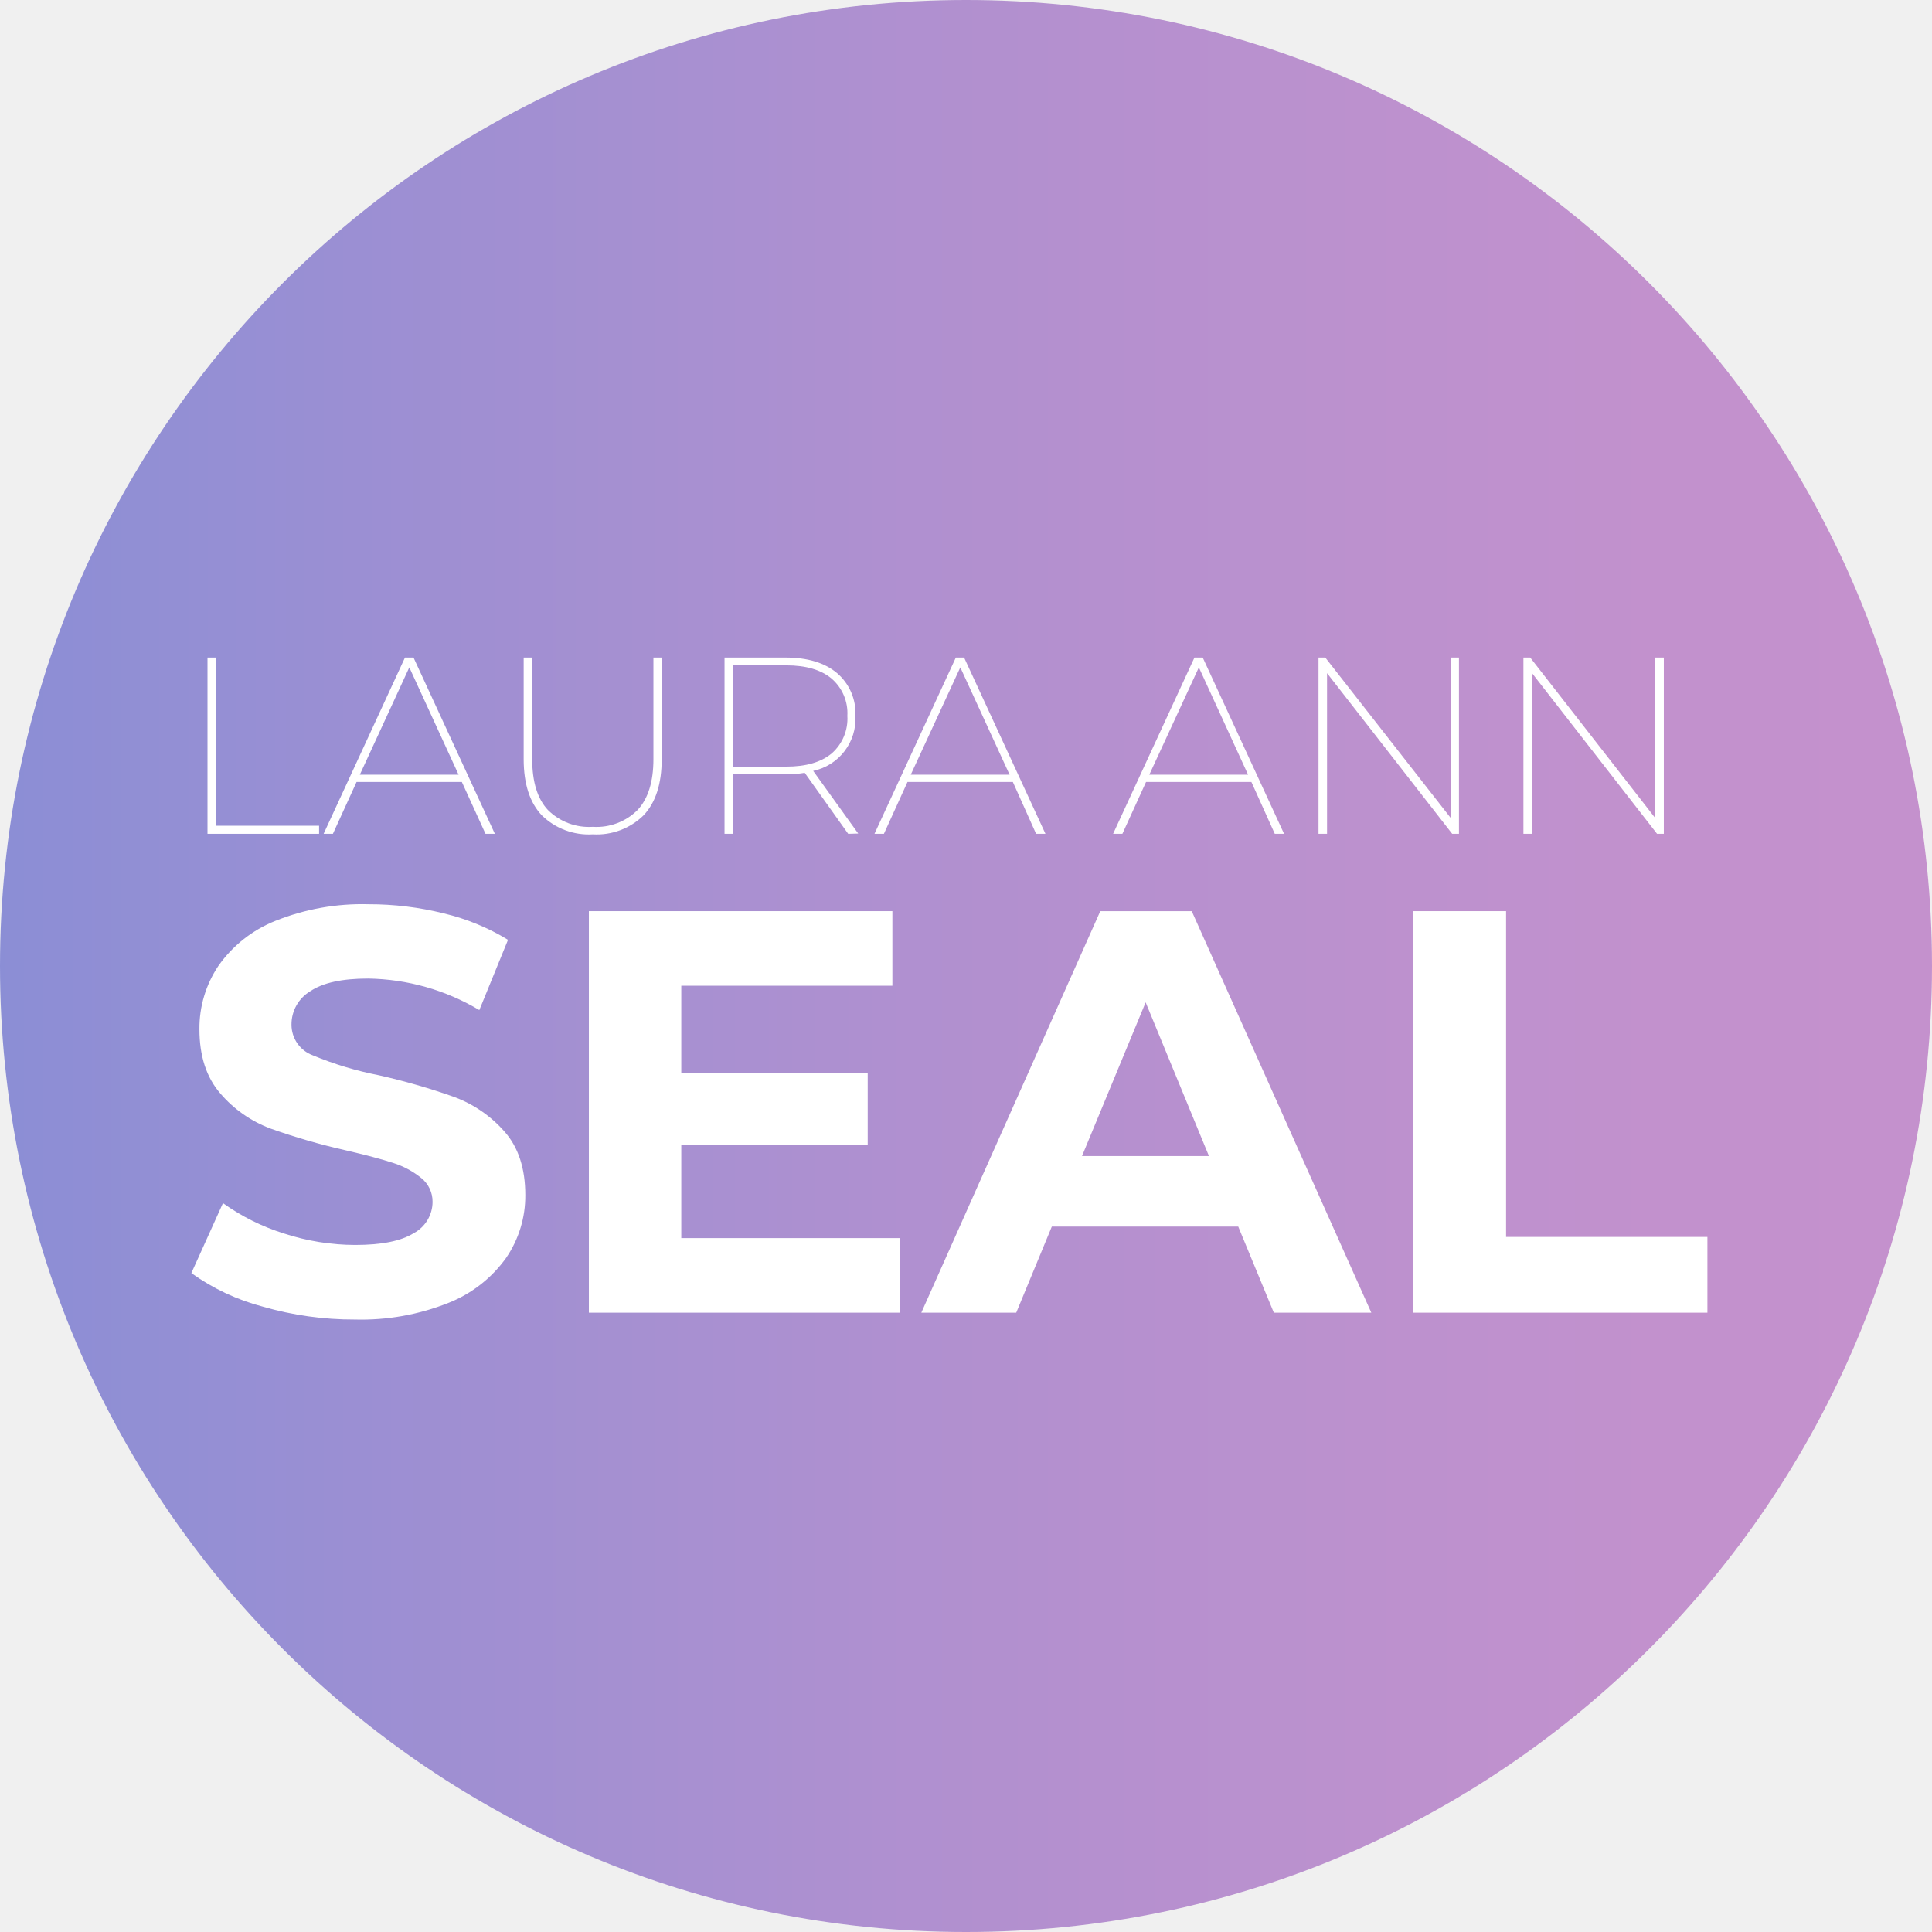
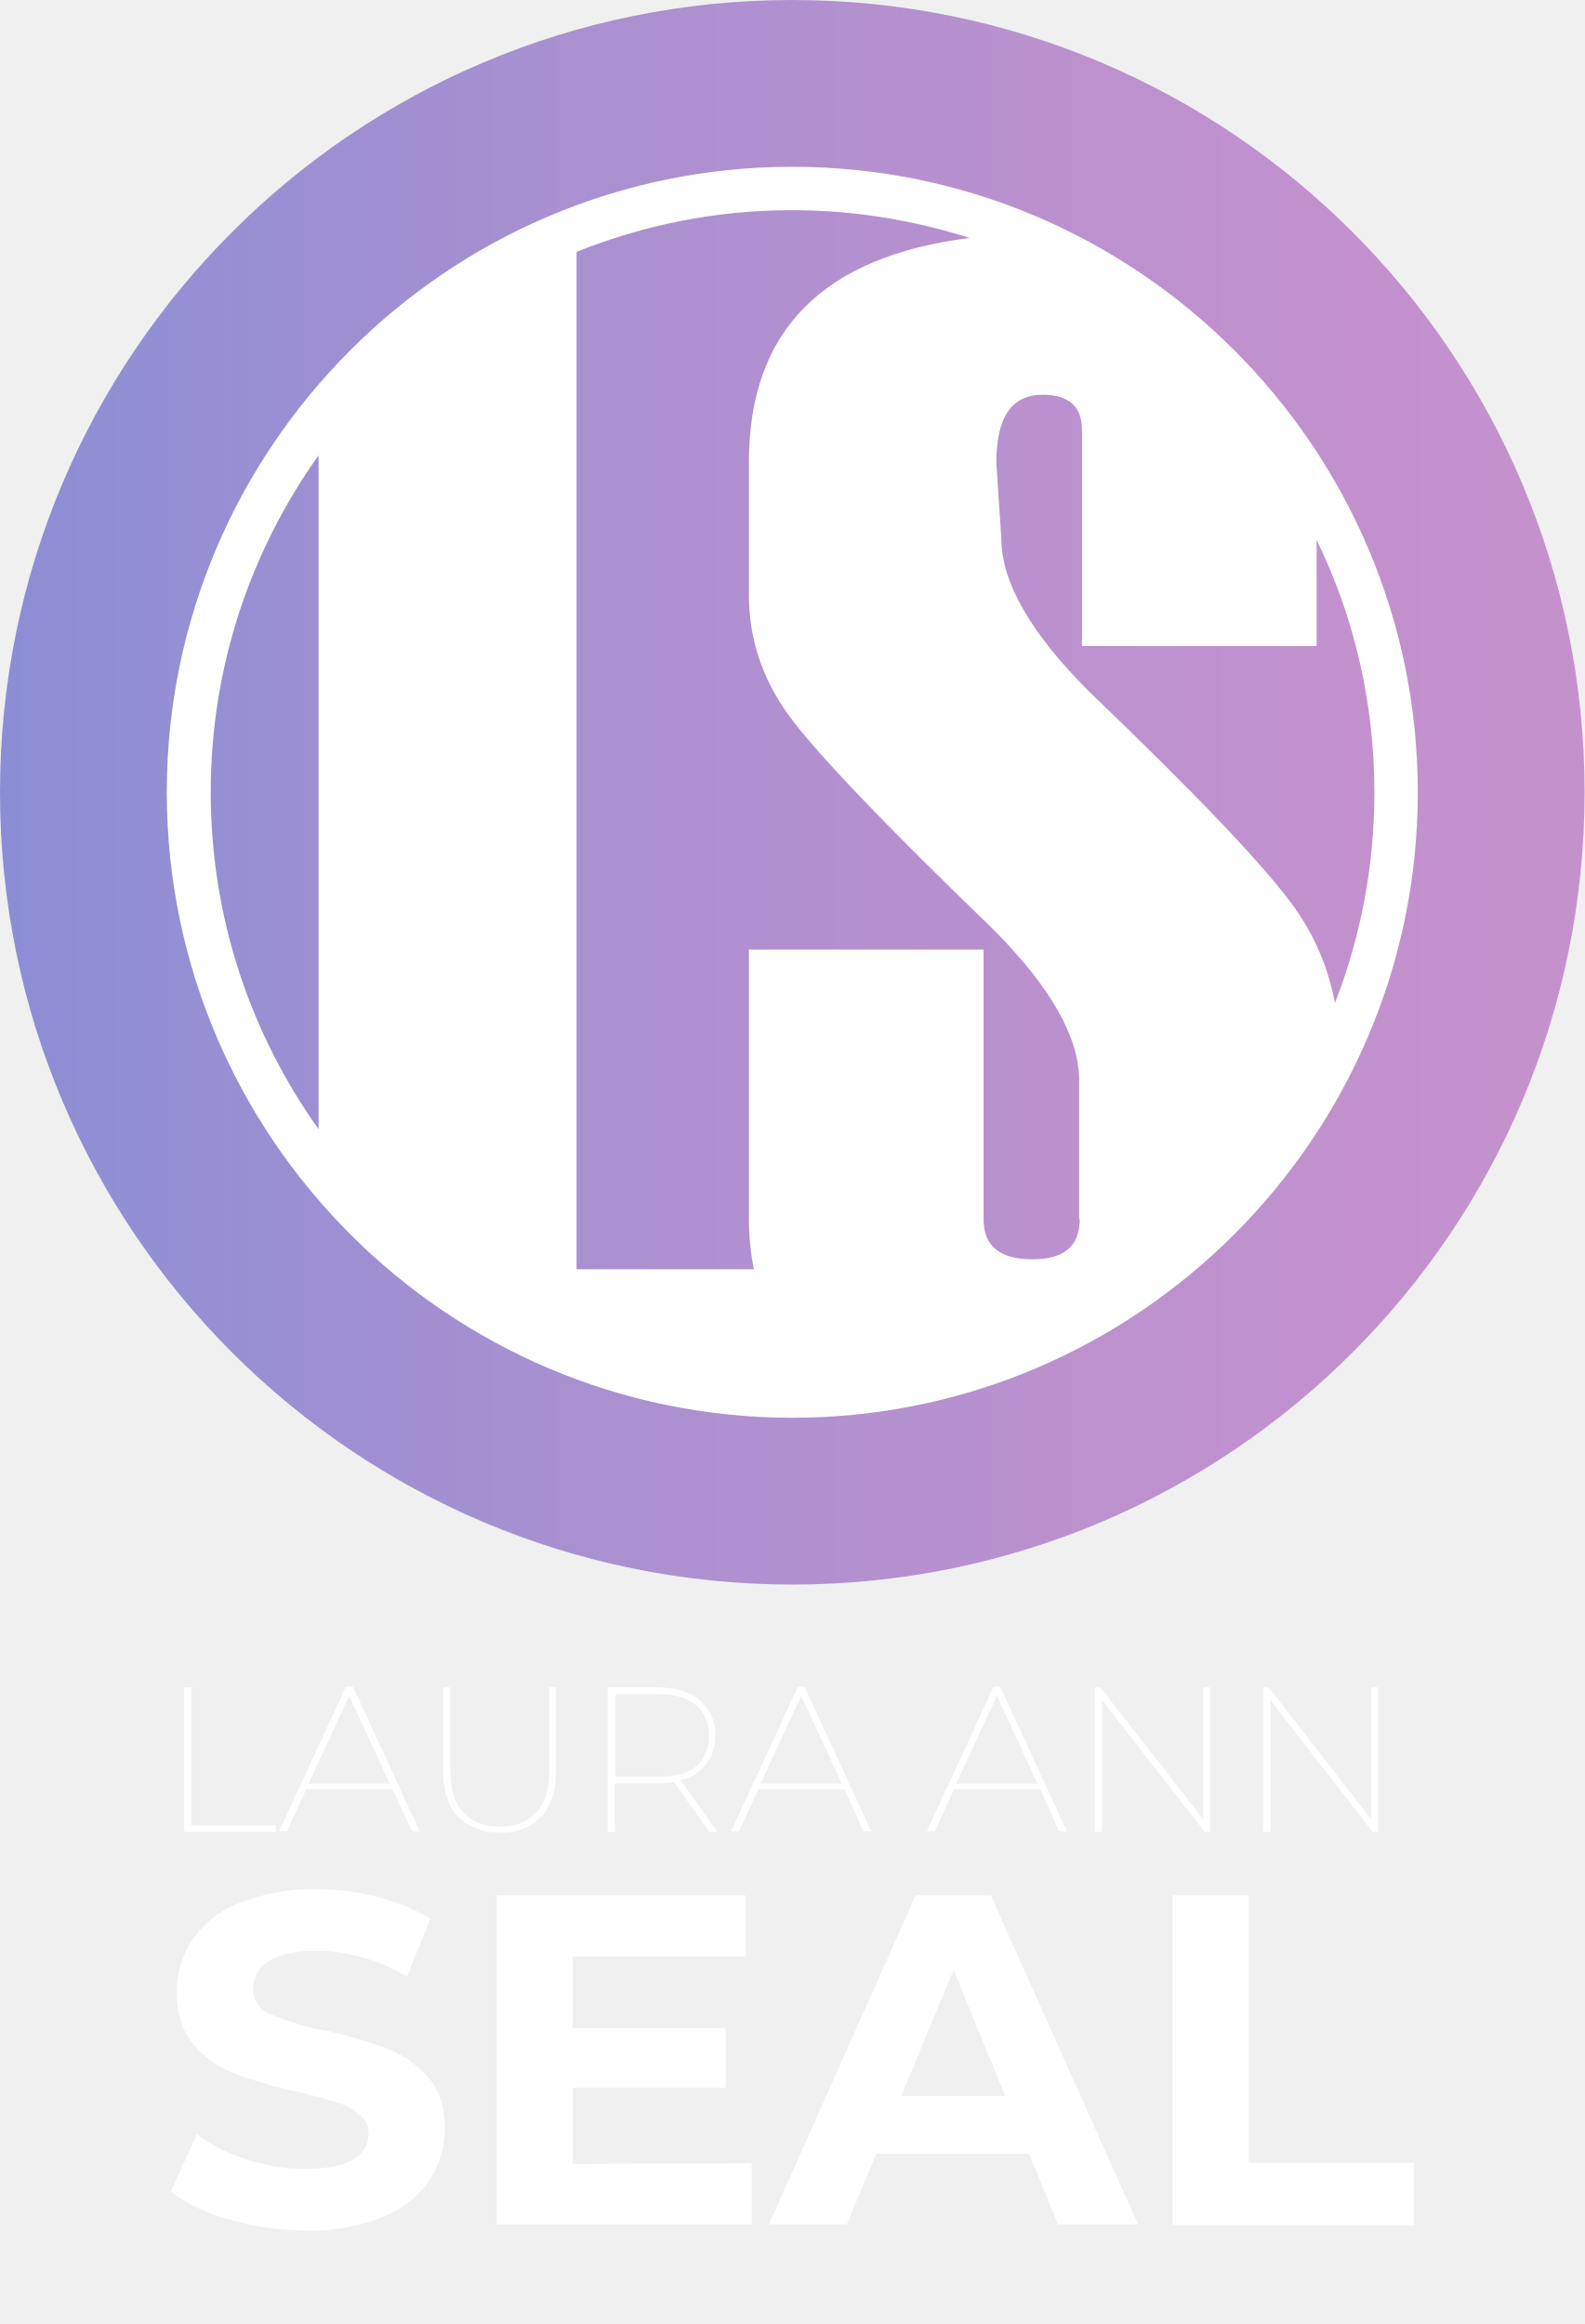
- <svg xmlns="http://www.w3.org/2000/svg" viewBox="0 0 285 285">
-   <defs>
-     <style>.cls-1{opacity:0.42;fill:url(#linear-gradient);}.cls-2{fill:#fff;}</style>
-     <linearGradient id="linear-gradient" y1="142.5" x2="285" y2="142.5" gradientUnits="userSpaceOnUse">
-       <stop offset="0" stop-color="#0108b1" />
-       <stop offset="0.23" stop-color="#2f0aaa" />
-       <stop offset="0.46" stop-color="#560ca4" />
-       <stop offset="0.68" stop-color="#720ea0" />
-       <stop offset="0.86" stop-color="#830f9e" />
-       <stop offset="1" stop-color="#890f9d" />
-     </linearGradient>
-   </defs>
-   <g id="Layer_2" data-name="Layer 2">
-     <g id="Layer_6" data-name="Layer 6">
-       <circle class="cls-1" cx="142.5" cy="142.5" r="142.5" />
-       <path class="cls-2" d="M30.61,97h1.26v24.81h15.2V123H30.61Z" />
-       <path class="cls-2" d="M68.13,115.35H52.6L49.11,123H47.74l12-26H61l12,26H71.62Zm-.48-1.07L60.38,98.45l-7.3,15.83Z" />
-       <path class="cls-2" d="M79.94,120.29q-2.68-2.82-2.69-8.27V97h1.26v15q0,5,2.3,7.47a8.58,8.58,0,0,0,6.64,2.5,8.57,8.57,0,0,0,6.62-2.5c1.54-1.67,2.32-4.16,2.32-7.47V97h1.22v15q0,5.45-2.67,8.27a9.85,9.85,0,0,1-7.49,2.81A9.92,9.92,0,0,1,79.94,120.29Z" />
-       <path class="cls-2" d="M125.12,123,118.71,114a16.14,16.14,0,0,1-2.82.22h-7.75V123h-1.26V97h9q4.86,0,7.58,2.28a7.79,7.79,0,0,1,2.73,6.32,7.86,7.86,0,0,1-6.23,8.12l6.64,9.24ZM116,113.09c2.9,0,5.12-.65,6.68-1.94A6.81,6.81,0,0,0,125,105.6a6.74,6.74,0,0,0-2.33-5.5c-1.56-1.3-3.78-1.95-6.68-1.95h-7.82v14.94Z" />
-       <path class="cls-2" d="M149.41,115.35H133.87L130.39,123H129l12-26h1.22l12,26h-1.38Zm-.48-1.07-7.27-15.83-7.31,15.83Z" />
-       <path class="cls-2" d="M184.6,115.35H169.06L165.57,123H164.2l12-26h1.22l12,26h-1.37Zm-.49-1.07-7.26-15.83-7.31,15.83Z" />
-       <path class="cls-2" d="M215.22,97v26h-1L195.76,99.3V123H194.5V97h1L214,120.66V97Z" />
-       <path class="cls-2" d="M245.44,97v26h-1L226,99.3V123h-1.27V97h1l18.43,23.66V97Z" />
-       <path class="cls-2" d="M38.77,192.75a32,32,0,0,1-10.54-4.95l4.66-10.32a31.62,31.62,0,0,0,9,4.48,34,34,0,0,0,10.5,1.69c3.89,0,6.76-.57,8.63-1.73a5.25,5.25,0,0,0,2.79-4.61,4.44,4.44,0,0,0-1.65-3.52A12.62,12.62,0,0,0,58,171.55q-2.58-.84-7-1.86a96.51,96.51,0,0,1-11.09-3.21,18.07,18.07,0,0,1-7.4-5.17q-3.09-3.56-3.09-9.47a16.49,16.49,0,0,1,2.79-9.35,18.77,18.77,0,0,1,8.42-6.65,34.47,34.47,0,0,1,13.75-2.45,45.69,45.69,0,0,1,11.09,1.35,32.62,32.62,0,0,1,9.47,3.9L70.71,149a33,33,0,0,0-16.41-4.65c-3.84,0-6.67.62-8.51,1.86A5.69,5.69,0,0,0,43,151.16a4.81,4.81,0,0,0,3.18,4.53,50.23,50.23,0,0,0,9.68,2.92A96.51,96.51,0,0,1,67,161.82a18.35,18.35,0,0,1,7.4,5.08q3.09,3.47,3.09,9.39a16.19,16.19,0,0,1-2.83,9.27,19.1,19.1,0,0,1-8.51,6.64,34.75,34.75,0,0,1-13.79,2.45A48.43,48.43,0,0,1,38.77,192.75Z" />
-       <path class="cls-2" d="M132.74,182.64v11H86.87V134.41h44.77v11H100.5v12.86H128v10.66H100.5v13.71Z" />
-       <path class="cls-2" d="M182.66,180.94h-27.5l-5.25,12.7h-14l26.4-59.23H175.8l26.49,59.23H187.91Zm-4.32-10.4L169,147.86l-9.39,22.68Z" />
-       <path class="cls-2" d="M208.47,134.41h13.7v48.06h29.7v11.17h-43.4Z" />
-     </g>
+ <svg xmlns="http://www.w3.org/2000/svg" version="1.1" id="Layer_1" x="0px" y="0px" viewBox="0 0 285 418" style="enable-background:new 0 0 285 418;" xml:space="preserve">
+   <style type="text/css">
+ 	.st0{opacity:0.42;fill:url(#SVGID_1_);enable-background:new    ;}
+ 	.st1{fill:#FFFFFF;}
+ </style>
+   <linearGradient id="SVGID_1_" gradientUnits="userSpaceOnUse" x1="0" y1="143.39" x2="285" y2="143.39" gradientTransform="matrix(1 0 0 -1 0 285.8898)">
+     <stop offset="0" style="stop-color:#0108B1" />
+     <stop offset="0.23" style="stop-color:#2F0AAA" />
+     <stop offset="0.46" style="stop-color:#560CA4" />
+     <stop offset="0.68" style="stop-color:#720EA0" />
+     <stop offset="0.86" style="stop-color:#830F9E" />
+     <stop offset="1" style="stop-color:#890F9D" />
+   </linearGradient>
+   <circle class="st0" cx="142.5" cy="142.5" r="142.5" />
+   <g>
+     <path class="st1" d="M33.1,303.5h1.3v24.8h15.2v1.2H33.1V303.5z" />
+     <path class="st1" d="M70.6,321.8H55.1l-3.5,7.6h-1.4l12-26h1.3l12,26h-1.4L70.6,321.8z M70.1,320.8l-7.3-15.8l-7.3,15.8H70.1z" />
+     <path class="st1" d="M82.4,326.8c-1.8-1.9-2.7-4.6-2.7-8.3v-15H81v15c0,3.3,0.8,5.8,2.3,7.5c1.7,1.8,4.2,2.7,6.6,2.5   c2.5,0.2,4.9-0.8,6.6-2.5c1.5-1.7,2.3-4.2,2.3-7.5v-15h1.2v15c0,3.6-0.9,6.4-2.7,8.3c-2,2-4.7,3-7.5,2.8   C87.1,329.7,84.4,328.7,82.4,326.8z" />
+     <path class="st1" d="M127.6,329.5l-6.4-9c-0.9,0.2-1.9,0.2-2.8,0.2h-7.8v8.8h-1.3v-26h9c3.2,0,5.8,0.8,7.6,2.3   c1.8,1.6,2.9,3.9,2.7,6.3c0.2,3.9-2.4,7.3-6.2,8.1l6.6,9.2L127.6,329.5z M118.5,319.6c2.9,0,5.1-0.6,6.7-1.9   c1.6-1.4,2.4-3.4,2.3-5.5c0.1-2.1-0.7-4.1-2.3-5.5c-1.6-1.3-3.8-2-6.7-2h-7.8v14.9H118.5z" />
+     <path class="st1" d="M151.9,321.8h-15.5l-3.5,7.6h-1.4l12-26h1.2l12,26h-1.4L151.9,321.8z M151.4,320.8l-7.3-15.8l-7.3,15.8H151.4z   " />
+     <path class="st1" d="M187.1,321.8h-15.5l-3.5,7.6h-1.4l12-26h1.2l12,26h-1.4L187.1,321.8z M186.6,320.8l-7.3-15.8l-7.3,15.8H186.6z   " />
+     <path class="st1" d="M217.7,303.5v26h-1l-18.5-23.7v23.7h-1.3v-26h1l18.5,23.7v-23.7H217.7z" />
+     <path class="st1" d="M247.9,303.5v26h-1l-18.4-23.7v23.7h-1.3v-26h1l18.4,23.7v-23.7H247.9z" />
+     <path class="st1" d="M41.2,399.2c-3.8-1-7.4-2.7-10.5-5l4.7-10.3c2.7,2,5.8,3.5,9,4.5c3.4,1.1,6.9,1.7,10.5,1.7   c3.9,0,6.8-0.6,8.6-1.7c1.7-0.9,2.8-2.7,2.8-4.6c0-1.4-0.6-2.7-1.7-3.5c-1.2-1-2.6-1.8-4.2-2.2c-1.7-0.6-4.1-1.2-7-1.9   c-3.8-0.8-7.5-1.9-11.1-3.2c-2.9-1.1-5.4-2.8-7.4-5.2c-2.1-2.4-3.1-5.5-3.1-9.5c0-3.3,0.9-6.6,2.8-9.4c2.1-3,5-5.3,8.4-6.6   c4.4-1.7,9-2.6,13.8-2.5c3.7,0,7.5,0.4,11.1,1.4c3.3,0.8,6.5,2.1,9.5,3.9l-4.2,10.4c-5-3-10.6-4.6-16.4-4.6c-3.8,0-6.7,0.6-8.5,1.9   c-1.7,1-2.8,2.9-2.8,5c0,2,1.3,3.8,3.2,4.5c3.1,1.3,6.4,2.3,9.7,2.9c3.8,0.8,7.5,1.9,11.1,3.2c2.8,1.1,5.4,2.8,7.4,5.1   c2.1,2.3,3.1,5.4,3.1,9.4c0,3.3-1,6.5-2.8,9.3c-2.1,3-5.1,5.3-8.5,6.6c-4.4,1.7-9.1,2.6-13.8,2.4C50.2,401.1,45.6,400.5,41.2,399.2   z" />
+     <path class="st1" d="M135.2,389.1v11H89.3v-59.2h44.8v11H103v12.9h27.5v10.7H103v13.7L135.2,389.1z" />
+     <path class="st1" d="M185.1,387.4h-27.5l-5.3,12.7h-14l26.4-59.2h13.5l26.5,59.2h-14.4L185.1,387.4z M180.8,377l-9.3-22.7   l-9.4,22.7H180.8z" />
+     <path class="st1" d="M210.9,340.9h13.7v48.1h29.7v11.2h-43.4V340.9z" />
  </g>
+   <path class="st1" d="M142.5,30C80.5,30,30,80.5,30,142.5S80.5,255,142.5,255S255,204.5,255,142.5S204.5,30,142.5,30z M57.3,203.1  c-12.2-17.1-19.4-38-19.4-60.6S45.1,99,57.3,81.9V203.1z M194.2,219.3c0,4.8-2.8,7.2-8.5,7.2c-5.9,0-8.8-2.4-8.8-7.2v-48.5h-42.2  v48.2c0,3.3,0.3,6.4,0.9,9.3h-31.9v-183c12-4.8,25-7.5,38.7-7.5c11.2,0,21.9,1.8,32,5c-26.4,3.3-39.7,16.7-39.7,40.3V107  c0,7.9,2.4,15.1,7.2,21.7c4.8,6.6,17.1,19.5,36.9,38.6c10.2,10.3,15.3,19.3,15.3,27V219.3z M232.8,163.2c-5.3-7.4-17.6-20.3-37-38.9  c-10.4-10.4-15.7-19.6-15.7-27.4l-0.9-13.7c0-8.2,2.8-12.2,8.3-12.2c4.7,0,7.1,2.1,7.1,6.3v38.9h42.2V97.1  c6.7,13.7,10.4,29.2,10.4,45.4c0,13.4-2.5,26.1-7.1,37.9C238.9,174.1,236.5,168.4,232.8,163.2z" />
</svg>
